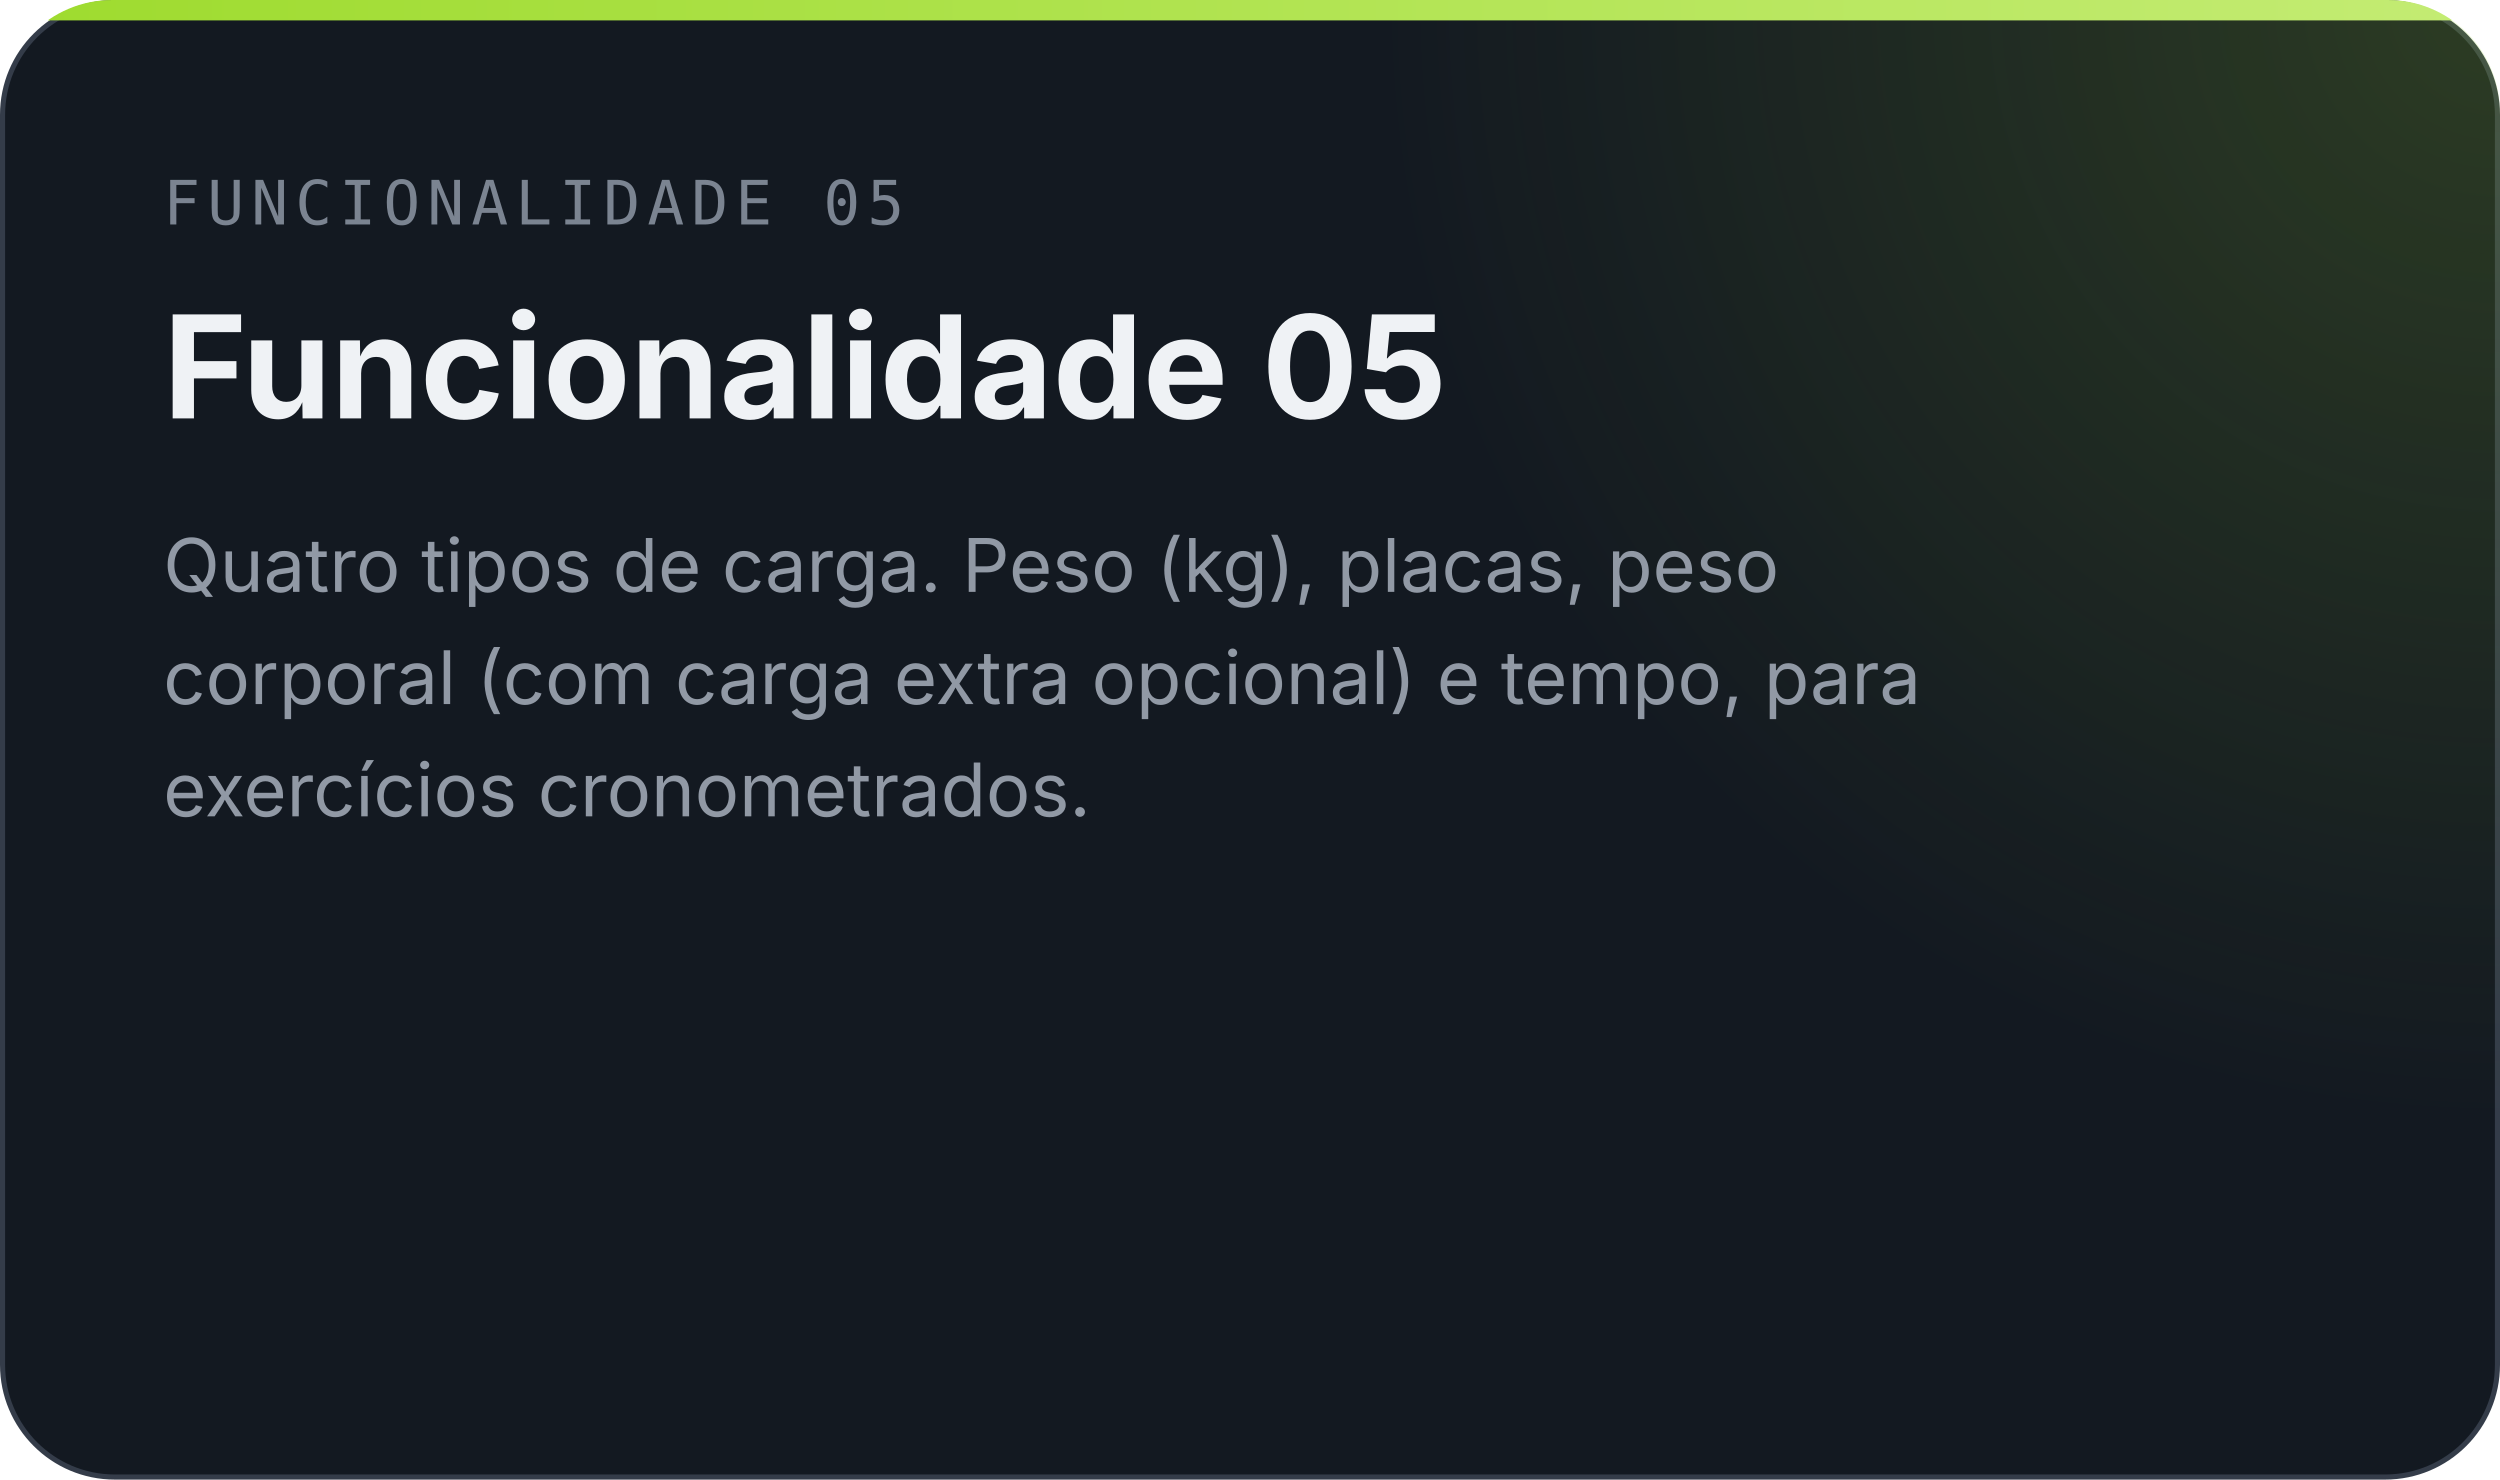
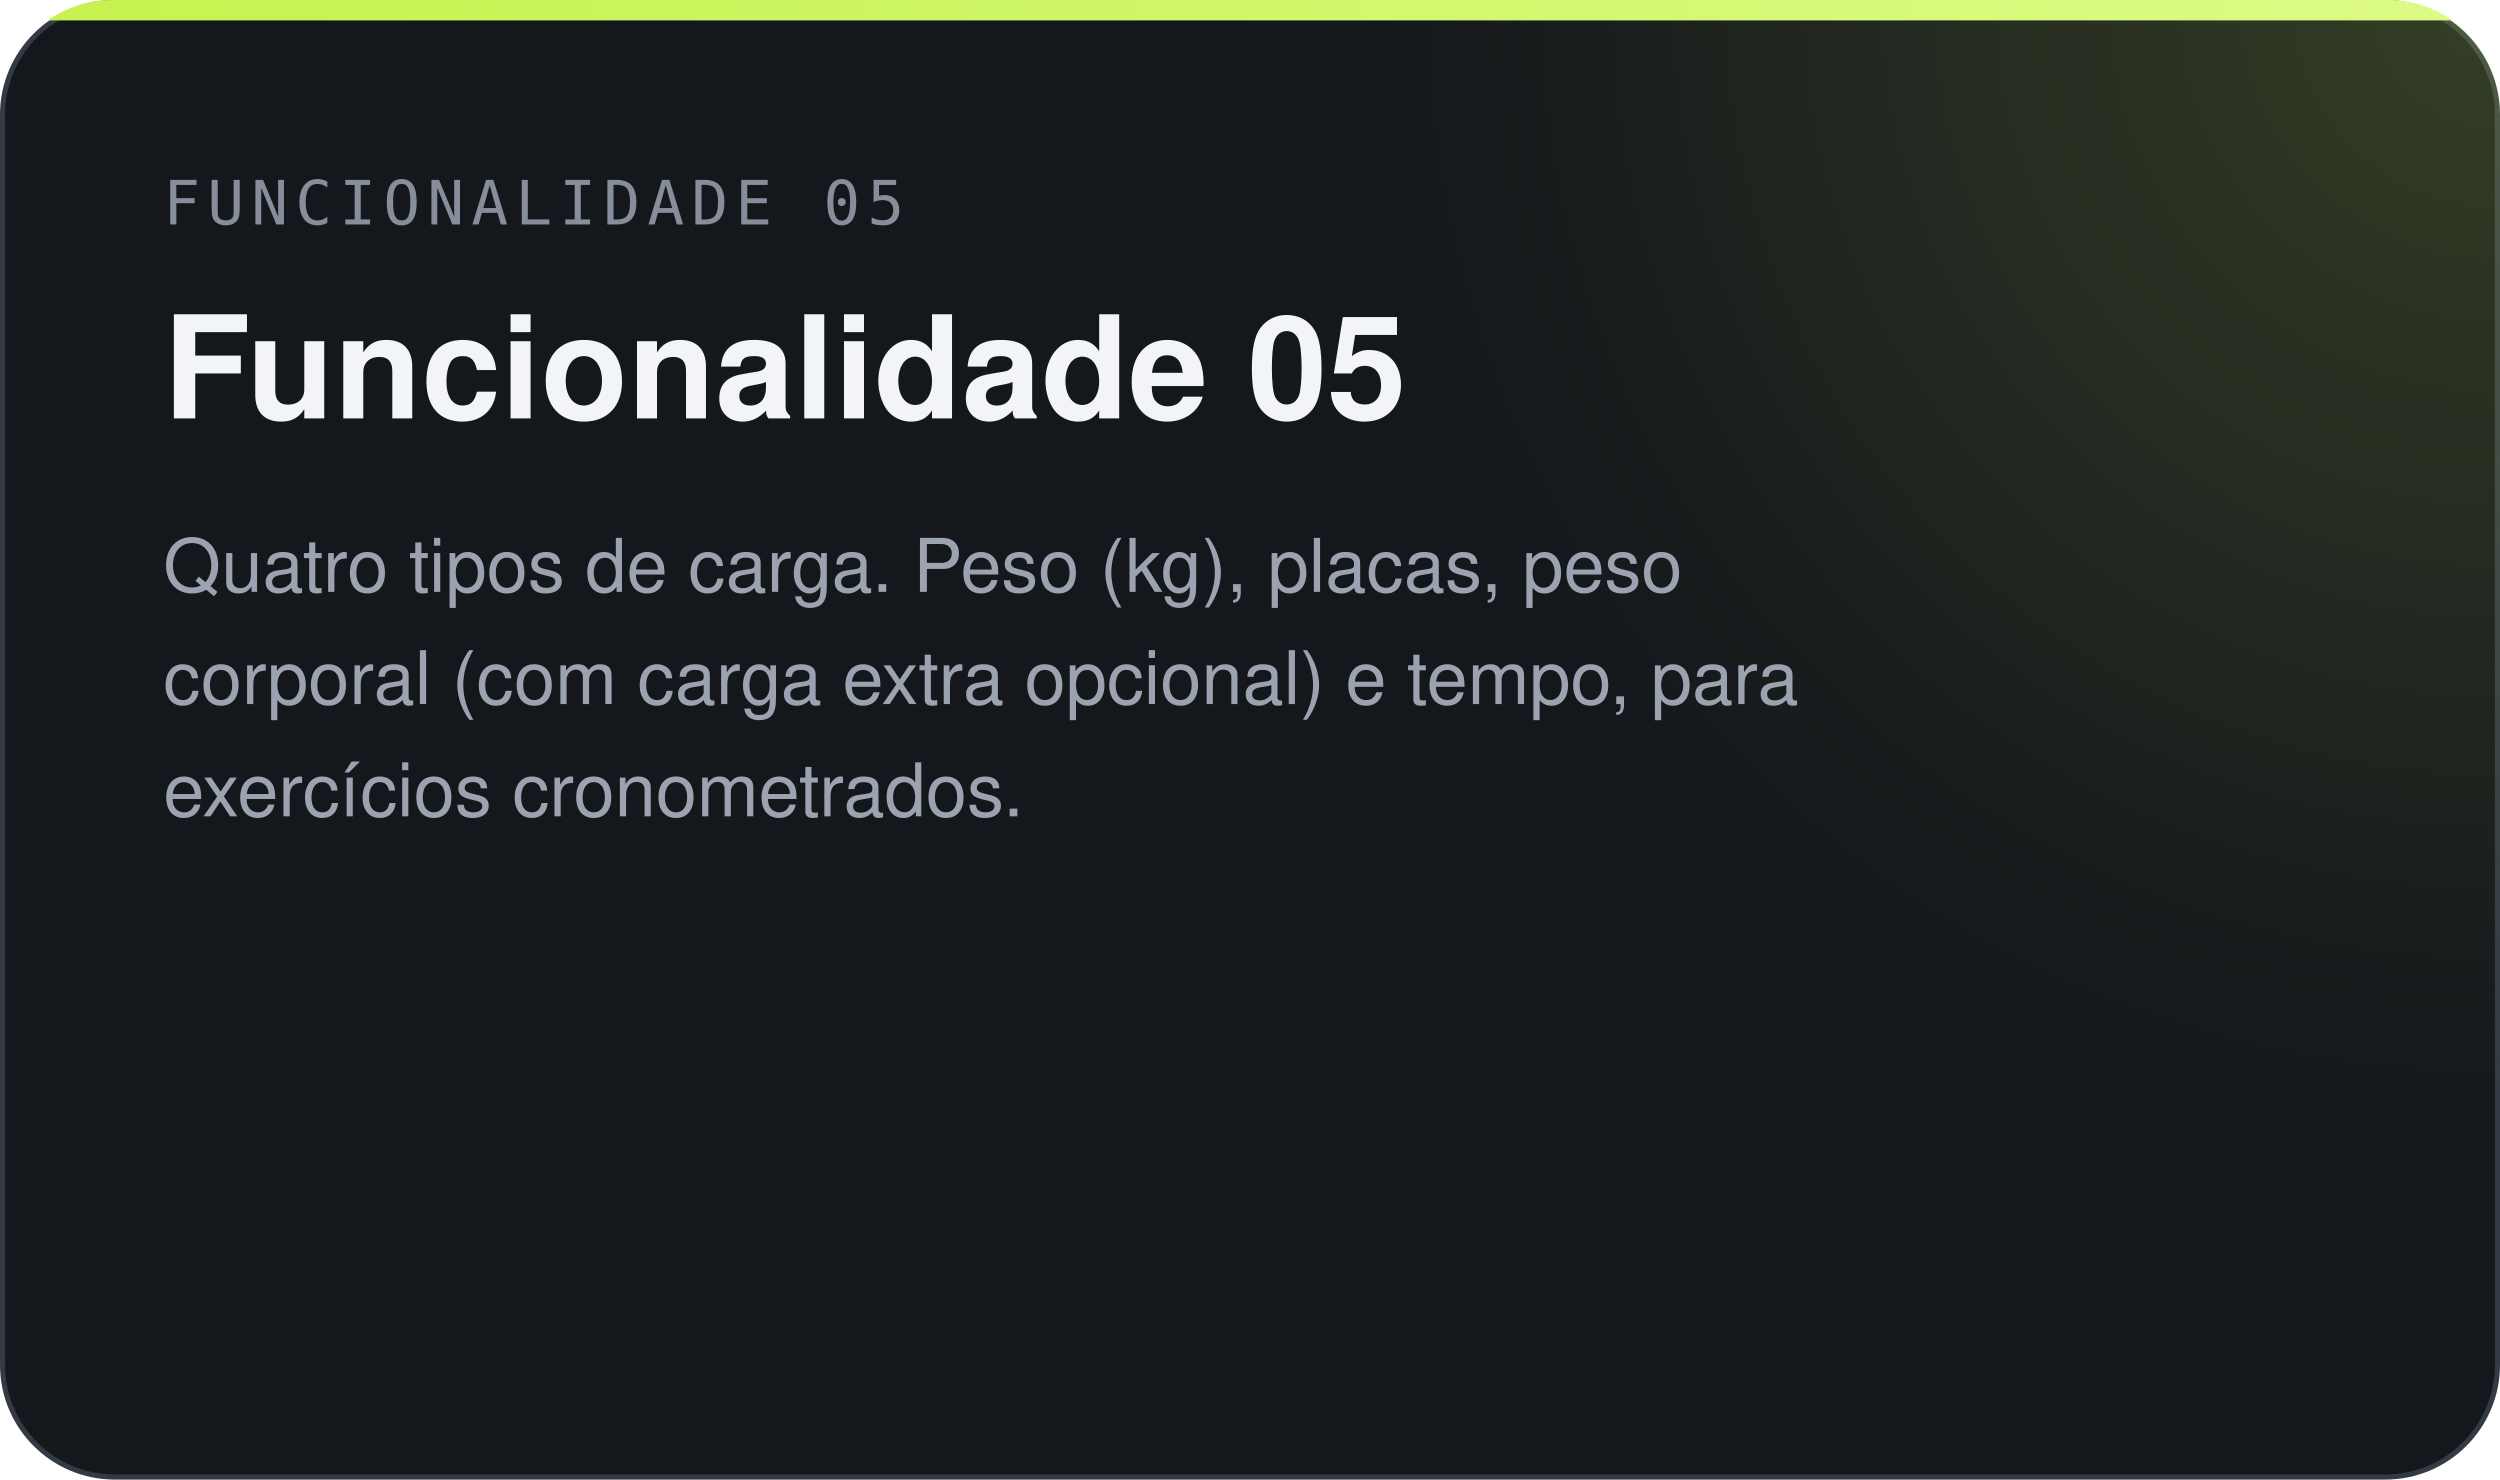
<svg xmlns="http://www.w3.org/2000/svg" width="490" height="290" viewBox="0 0 490 290" role="img" aria-label="Funcionalidade 05. Quatro tipos de carga. Peso (kg), placas, peso corporal (com carga extra opcional) e tempo, para exercícios cronometrados.">
  <defs>
    <linearGradient id="g" x1="0" y1="0" x2="1" y2="0">
-       <stop offset="0" stop-color="#9edb2e" />
-       <stop offset="1" stop-color="#c4ec74" />
+       <stop offset="0" stop-color="#c6f24e" />
+       <stop offset="1" stop-color="#ddfb86" />
    </linearGradient>
    <radialGradient id="fc" gradientUnits="userSpaceOnUse" cx="490" cy="0" r="220">
-       <stop offset="0" stop-color="#9edb2e" stop-opacity="0.18" />
-       <stop offset="1" stop-color="#9edb2e" stop-opacity="0" />
+       <stop offset="0" stop-color="#c6f24e" stop-opacity="0.18" />
+       <stop offset="1" stop-color="#c6f24e" stop-opacity="0" />
    </radialGradient>
    <clipPath id="fk">
      <rect width="490" height="290" rx="22" />
    </clipPath>
  </defs>
-   <rect x="0.5" y="0.5" width="489" height="289" rx="22" fill="#131921" stroke="#343c49" />
+   <rect x="0.5" y="0.5" width="489" height="289" rx="22" fill="#14171c" stroke="#333a44" />
  <g clip-path="url(#fk)">
    <rect width="490" height="290" fill="url(#fc)" />
    <rect width="490" height="4" fill="url(#g)" />
  </g>
-   <text x="32" y="44" font-family="'JetBrains Mono',Menlo,Consolas,monospace" font-size="12" letter-spacing="1.4" fill="#7b8491">FUNCIONALIDADE 05</text>
-   <text x="32" y="82" font-family="'Inter','Segoe UI',-apple-system,Helvetica,Arial,sans-serif" font-size="28" font-weight="700" fill="#eff2f5">Funcionalidade 05</text>
-   <text x="32" y="116" font-family="'Inter','Segoe UI',-apple-system,Helvetica,Arial,sans-serif" font-size="14.5" fill="#9199a5">Quatro tipos de carga. Peso (kg), placas, peso</text>
-   <text x="32" y="138" font-family="'Inter','Segoe UI',-apple-system,Helvetica,Arial,sans-serif" font-size="14.5" fill="#9199a5">corporal (com carga extra opcional) e tempo, para</text>
-   <text x="32" y="160" font-family="'Inter','Segoe UI',-apple-system,Helvetica,Arial,sans-serif" font-size="14.5" fill="#9199a5">exercícios cronometrados.</text>
+   <text x="32" y="44" font-family="'JetBrains Mono',Menlo,Consolas,monospace" font-size="12" letter-spacing="1.4" fill="#858e9a">FUNCIONALIDADE 05</text>
+   <text x="32" y="82" font-family="'Archivo','Segoe UI',-apple-system,Helvetica,Arial,sans-serif" font-size="28" font-weight="700" fill="#f2f4f7">Funcionalidade 05</text>
+   <text x="32" y="116" font-family="'Archivo','Segoe UI',-apple-system,Helvetica,Arial,sans-serif" font-size="14.5" fill="#9aa3af">Quatro tipos de carga. Peso (kg), placas, peso</text>
+   <text x="32" y="138" font-family="'Archivo','Segoe UI',-apple-system,Helvetica,Arial,sans-serif" font-size="14.5" fill="#9aa3af">corporal (com carga extra opcional) e tempo, para</text>
+   <text x="32" y="160" font-family="'Archivo','Segoe UI',-apple-system,Helvetica,Arial,sans-serif" font-size="14.5" fill="#9aa3af">exercícios cronometrados.</text>
</svg>
